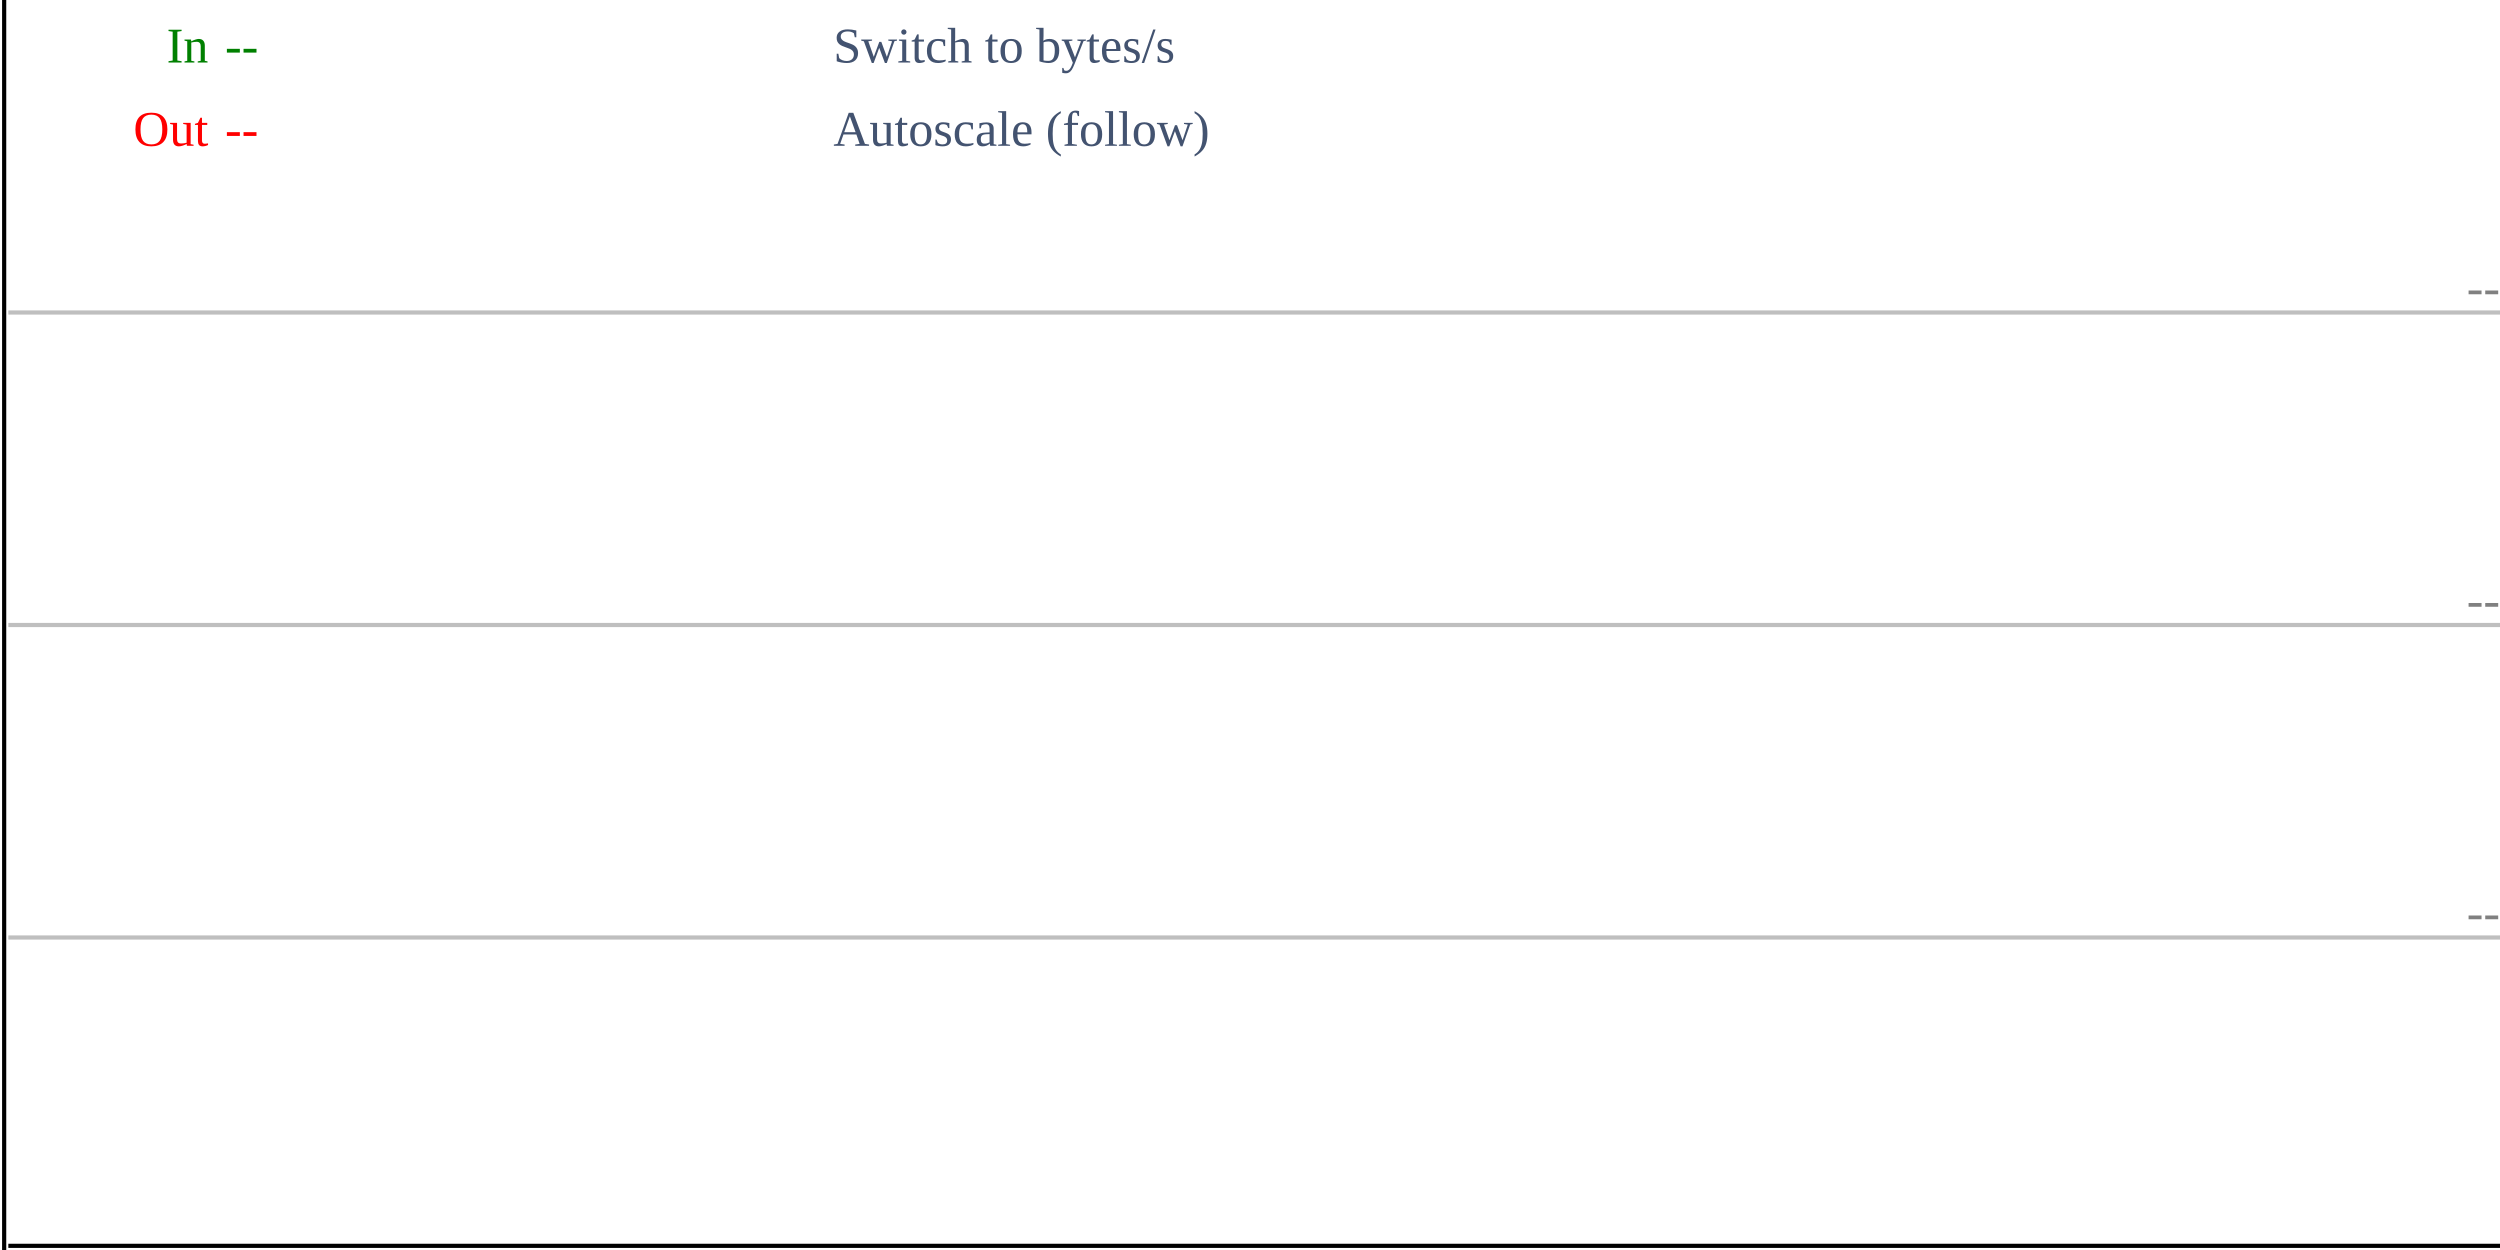
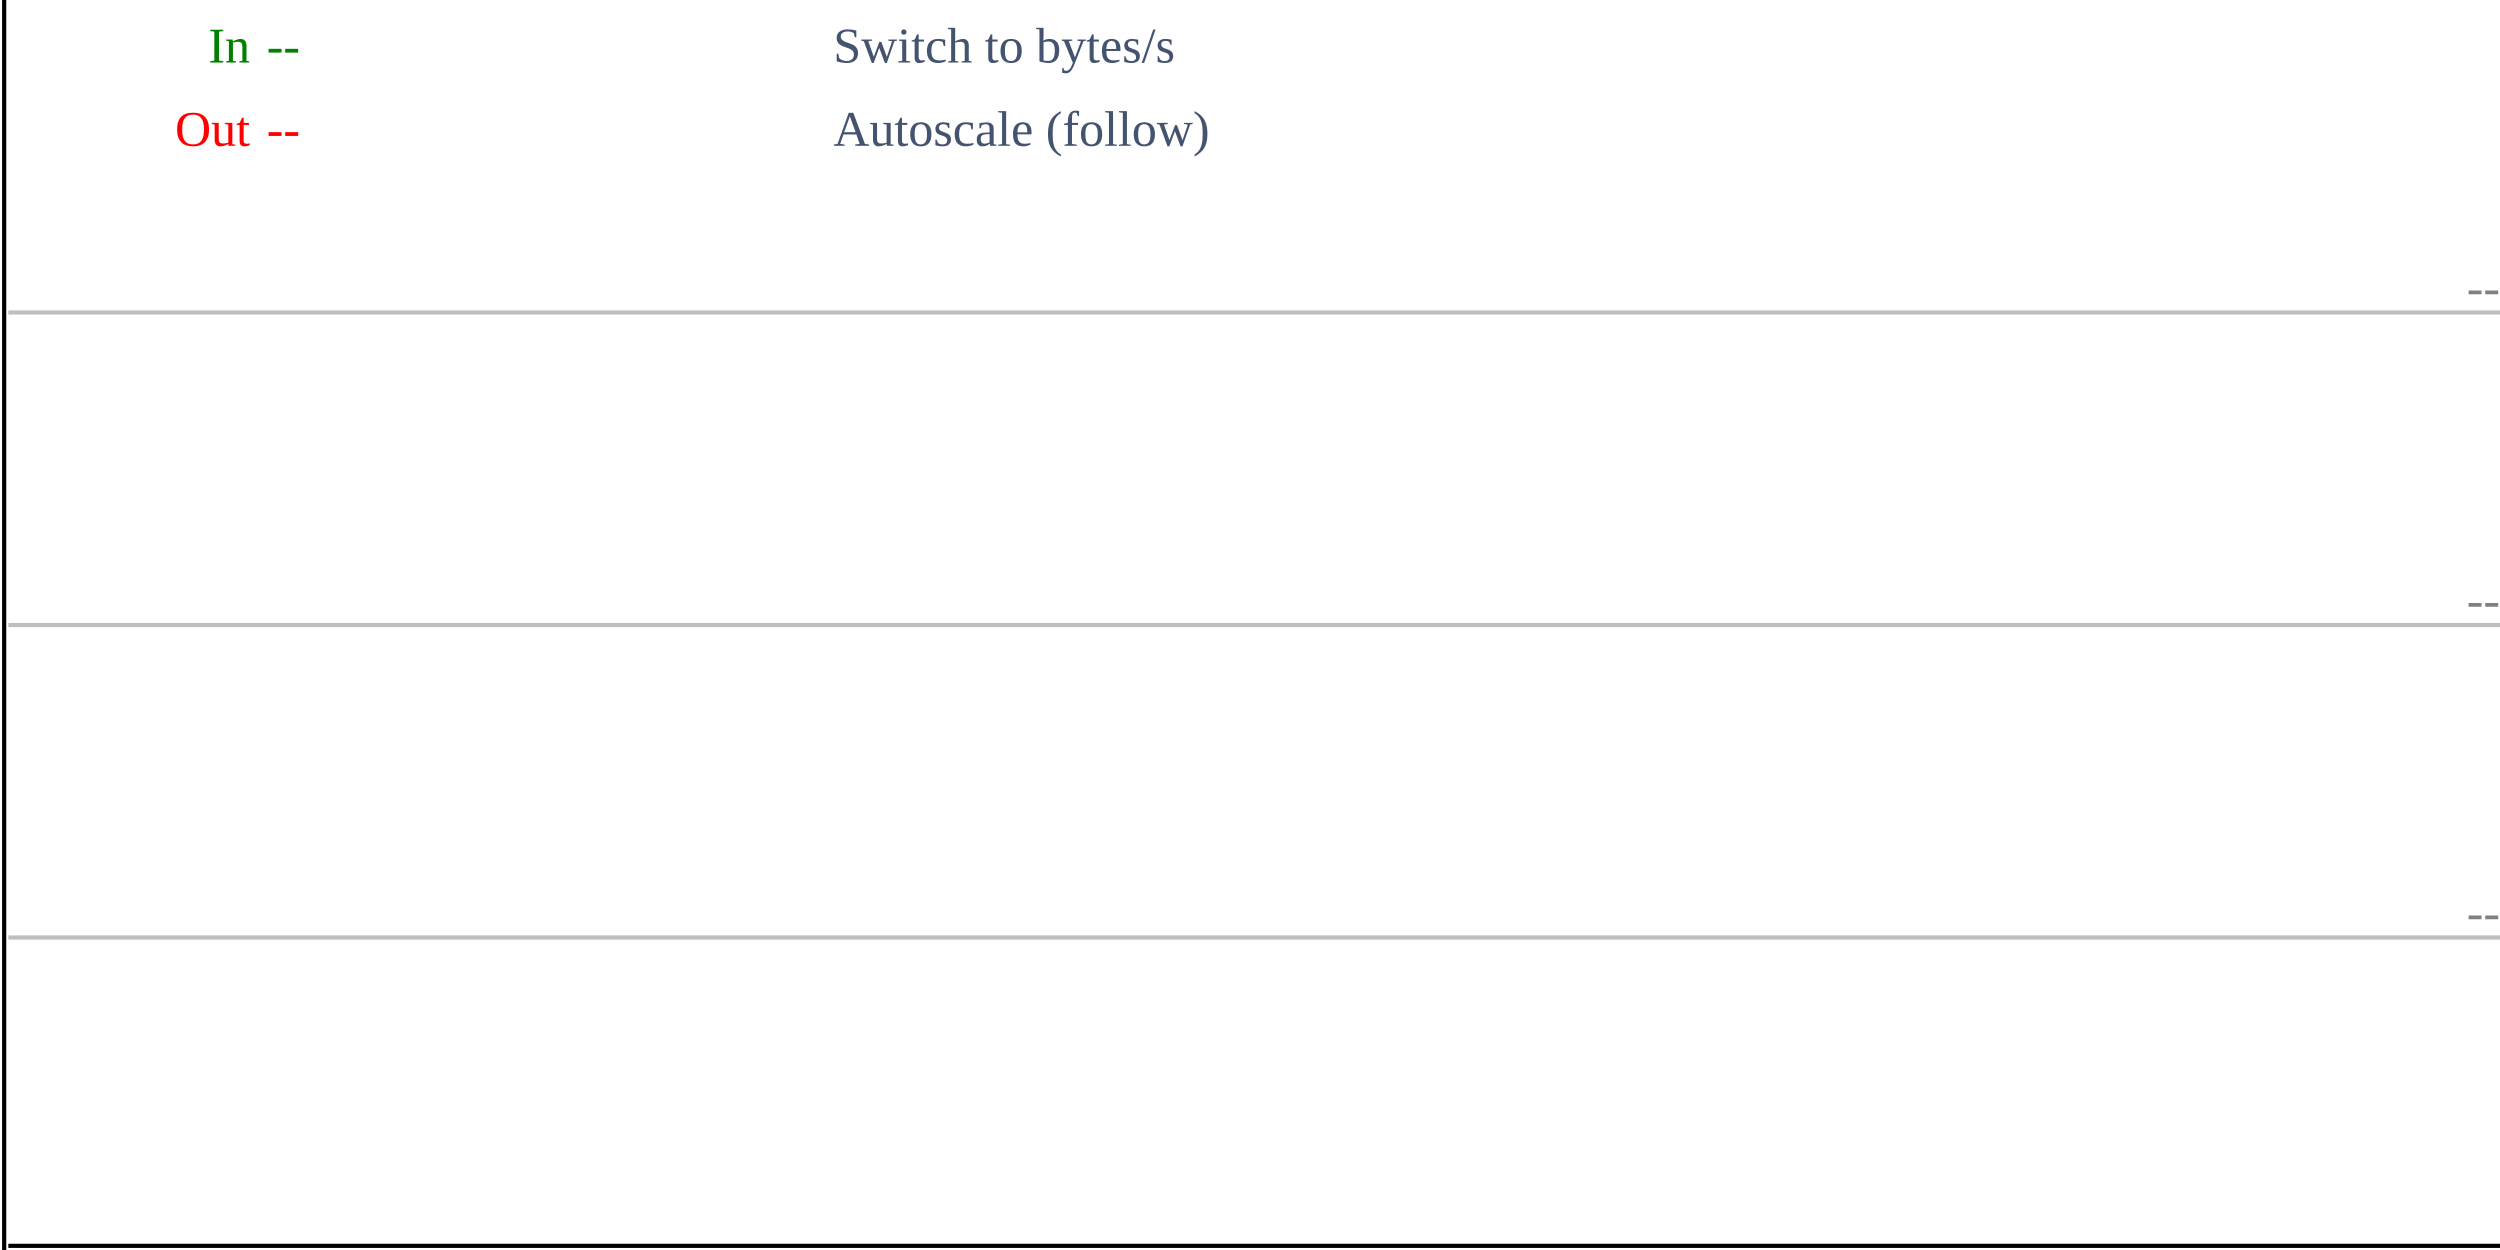
<svg xmlns="http://www.w3.org/2000/svg" xml:space="preserve" width="100%" height="100%" viewBox="0 0 600 300" preserveAspectRatio="none">
  <g id="graph">
    <rect id="bg" x1="0" y1="0" width="600" height="300" fill="white" />
-     <text id="graph_in_lbl" x="50" y="15" fill="green" text-anchor="end">In</text>
-     <text id="graph_out_lbl" x="50" y="35" fill="red" text-anchor="end">Out</text>
-     <text id="graph_in_txt" x="54" y="15" fill="green">--</text>
-     <text id="graph_out_txt" x="54" y="35" fill="red">--</text>
+     <text id="graph_in_lbl" x="60" y="15" fill="green" text-anchor="end">In</text>
+     <text id="graph_out_lbl" x="60" y="35" fill="red" text-anchor="end">Out</text>
+     <text id="graph_in_txt" x="64" y="15" fill="green">--</text>
+     <text id="graph_out_txt" x="64" y="35" fill="red">--</text>
    <text id="switch_unit" x="200" y="15" fill="#435370" cursor="pointer">Switch to bytes/s</text>
    <text id="switch_scale" x="200" y="35" fill="#435370" cursor="pointer">Autoscale (follow)</text>
    <text id="error" x="300" y="125" text-anchor="middle" visibility="hidden" fill="blue">Cannot get data about interface</text>
    <text id="collect_initial" x="300" y="125" text-anchor="middle" visibility="hidden" fill="gray">Collecting initial data, please wait...</text>
    <path id="grid" d="M 2 75 L 600 75 M 2 150 L 600 150 M 2 225 L 600 225" stroke="gray" stroke-opacity="0.5" />
    <text id="grid_txt3" x="600" y="223" fill="gray" text-anchor="end">--</text>
    <text id="grid_txt2" x="600" y="148" fill="gray" text-anchor="end">--</text>
    <text id="grid_txt1" x="600" y="73" fill="gray" text-anchor="end">--</text>
    <path id="graph_out" d="" fill="none" stroke="red" stroke-width="1" stroke-opacity="0.8" />
    <path id="graph_in" d="" fill="none" stroke="green" stroke-width="1" stroke-opacity="0.8" />
    <line id="axis_x" x1="2" y1="299" x2="600" y2="299" stroke="black" />
    <line id="axis_y" x1="1" y1="300" x2="1" y2="0" stroke="black" />
  </g>
</svg>
